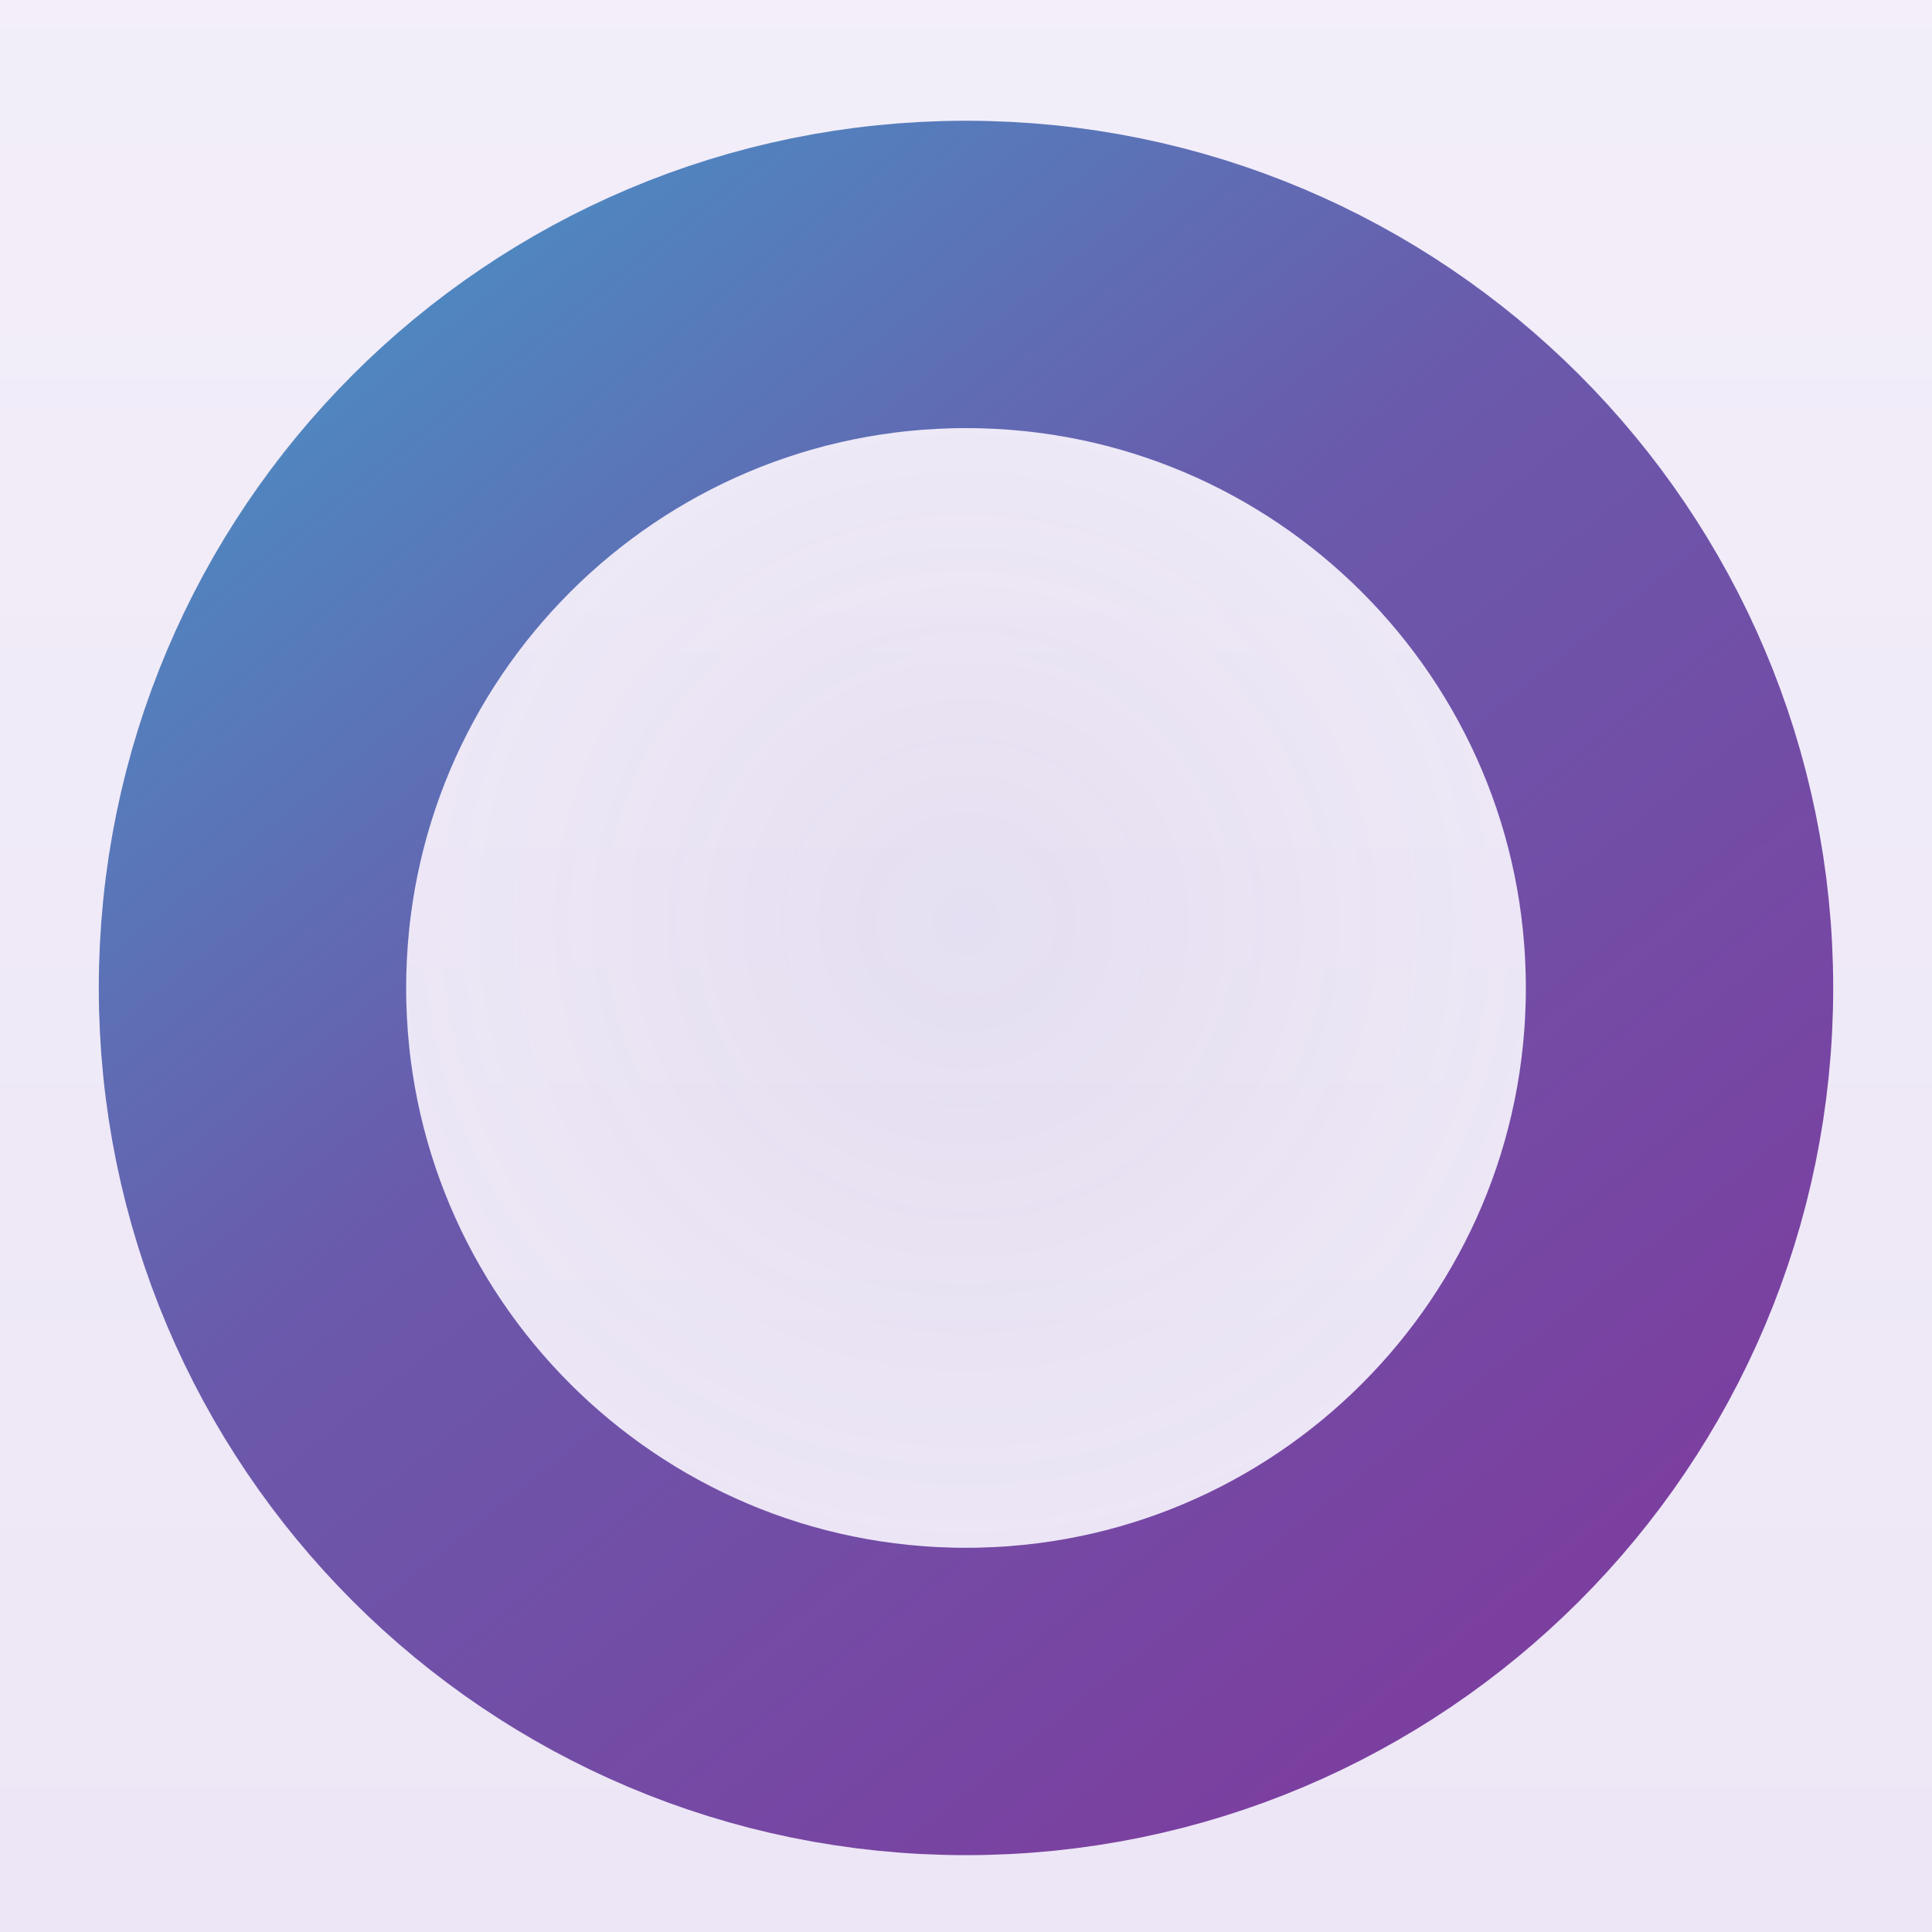
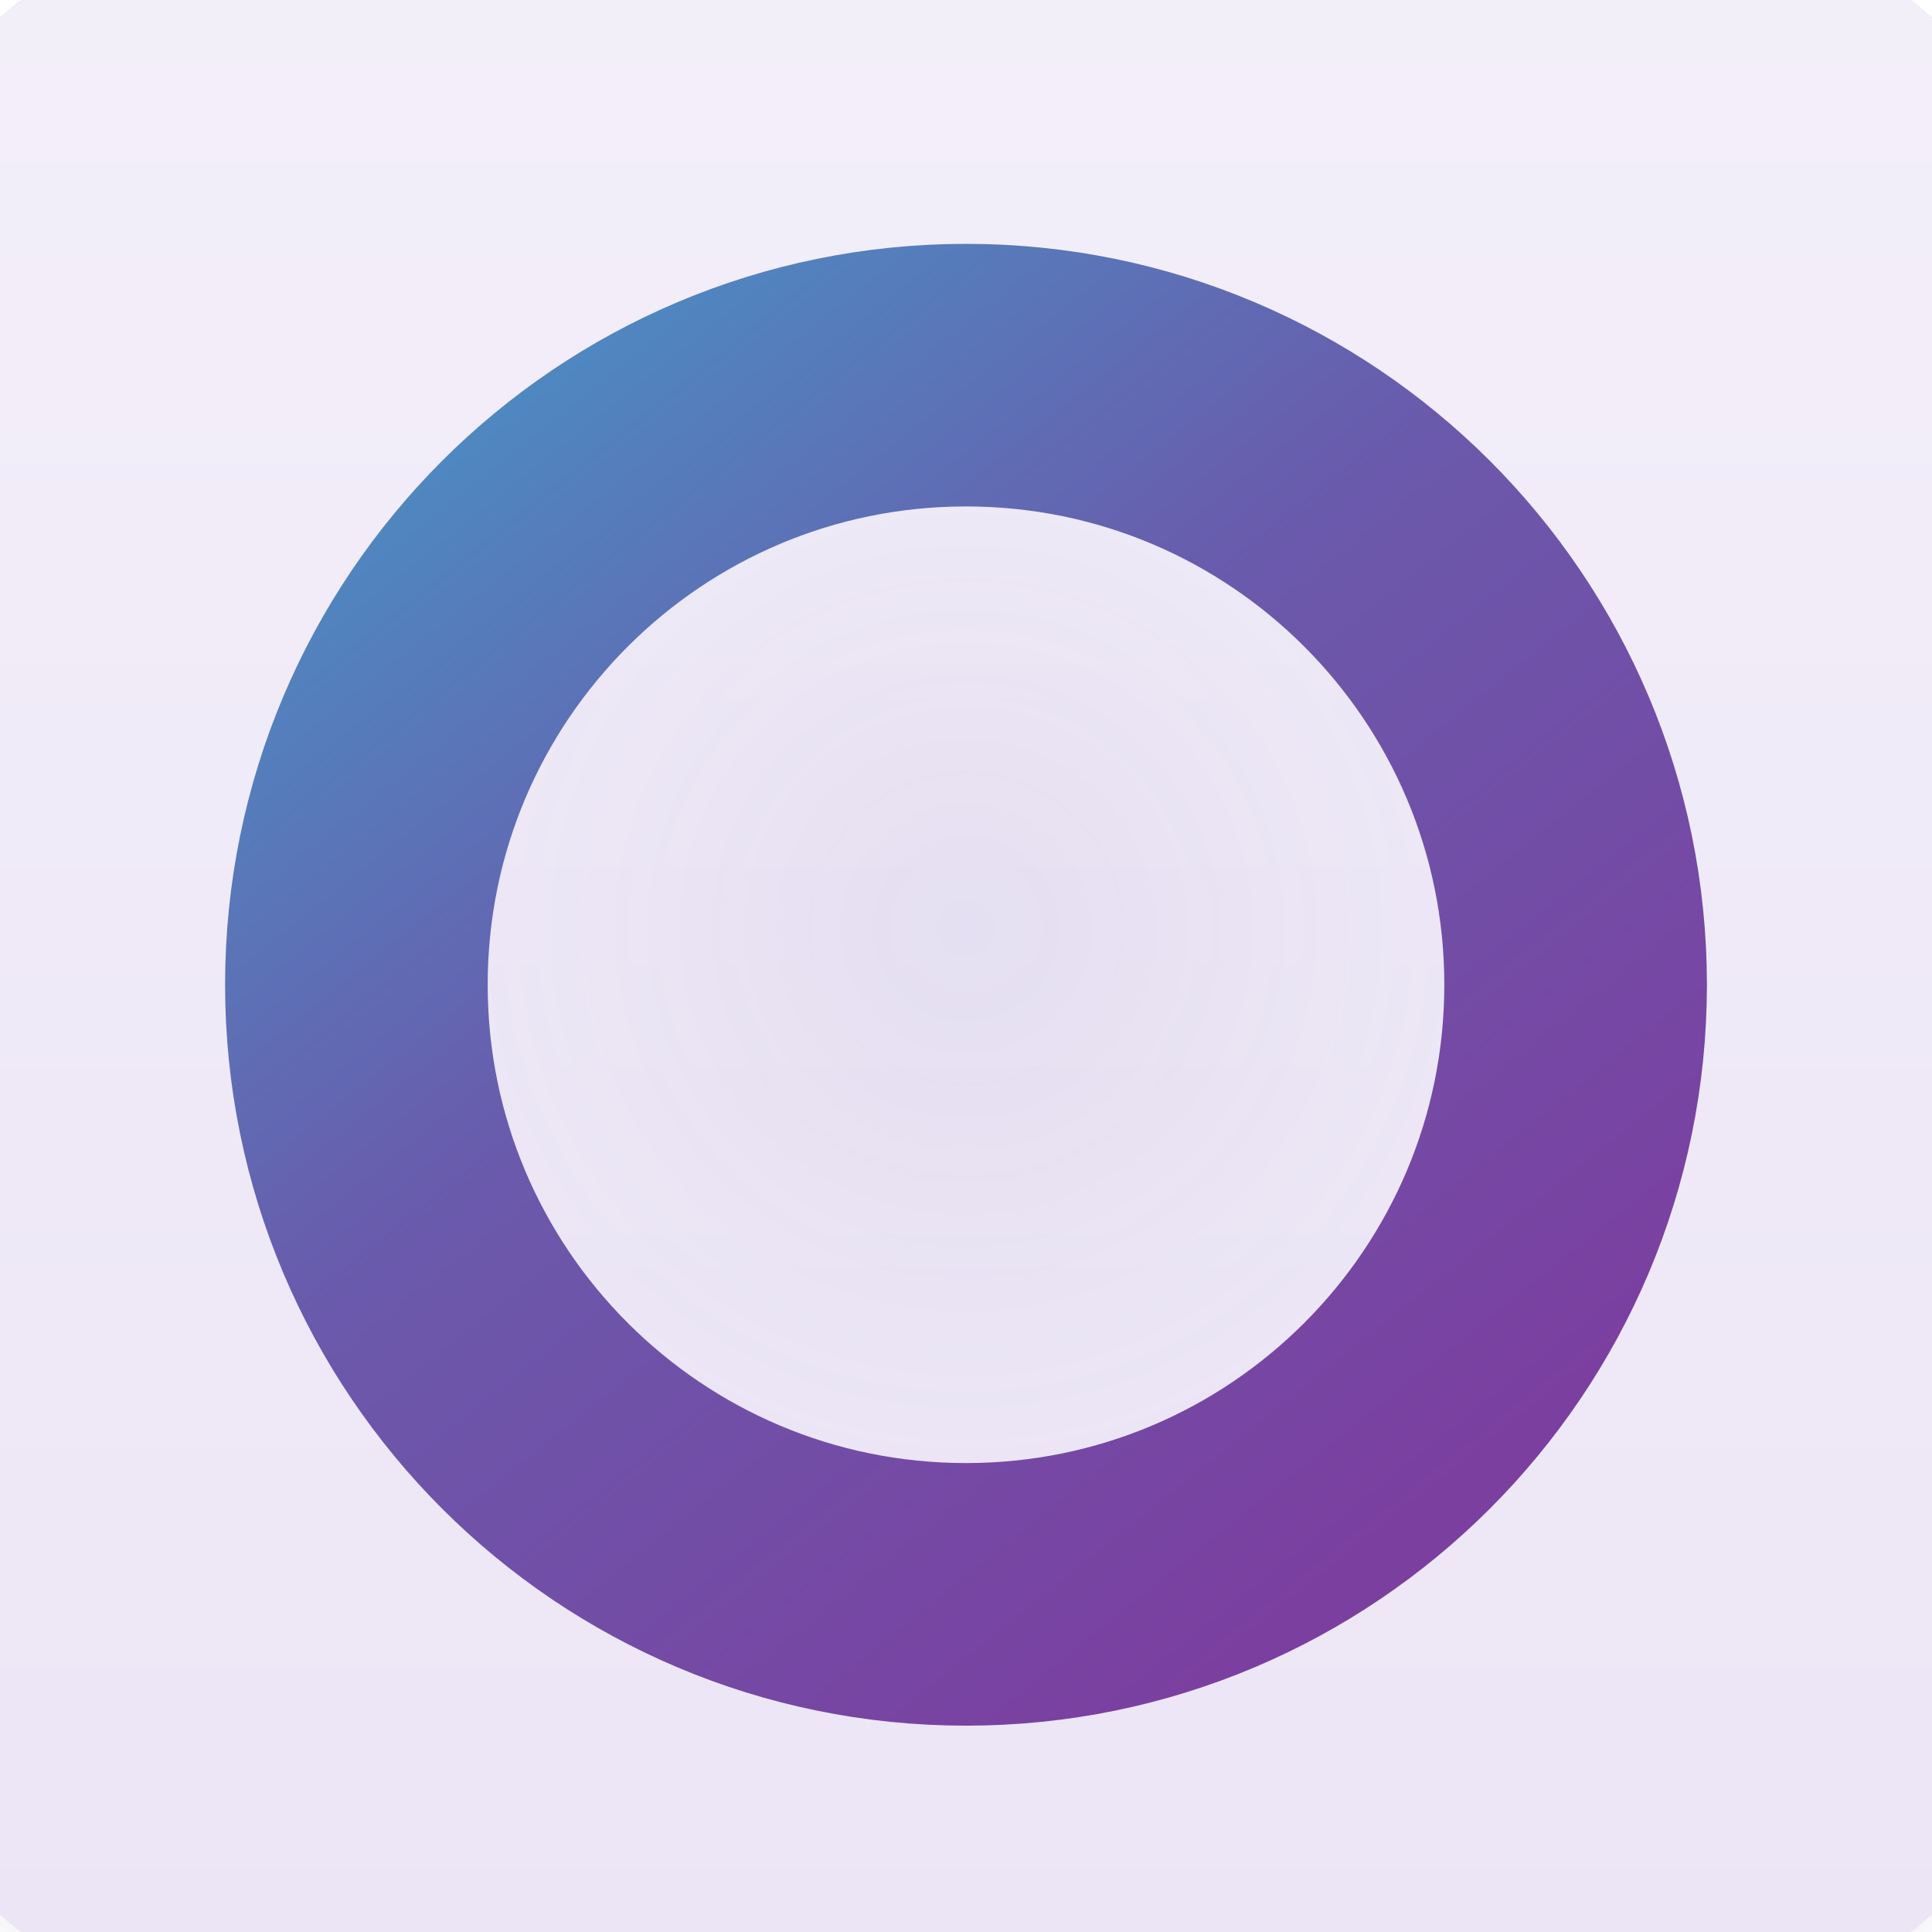
- <svg xmlns="http://www.w3.org/2000/svg" viewBox="80 80 352 352" width="512" height="512">
+ <svg xmlns="http://www.w3.org/2000/svg" viewBox="50 50 412 412" width="512" height="512">
  <defs>
    <filter id="shadow" x="-8%" y="-6%" width="116%" height="120%">
      <feDropShadow dx="0" dy="6" stdDeviation="10" flood-color="#3a3a6a" flood-opacity="0.12" />
    </filter>
    <linearGradient id="circleGrad" x1="0" y1="0" x2="0.8" y2="1">
      <stop offset="0%" stop-color="#4A90C4" />
      <stop offset="45%" stop-color="#6A5AAC" />
      <stop offset="100%" stop-color="#7B3FA0" />
    </linearGradient>
    <radialGradient id="glowGrad" cx="0.5" cy="0.48" r="0.35">
      <stop offset="0%" stop-color="#6A5AAC" stop-opacity="0.08" />
      <stop offset="100%" stop-color="#6A5AAC" stop-opacity="0" />
    </radialGradient>
    <clipPath id="squircle">
      <path d="         M 256 16         C 384 16, 496 16, 496 144         L 496 368         C 496 496, 384 496, 256 496         L 256 496         C 128 496, 16 496, 16 368         L 16 144         C 16 16, 128 16, 256 16         Z       " />
    </clipPath>
    <linearGradient id="bgGrad" x1="0" y1="0" x2="0" y2="1">
      <stop offset="0%" stop-color="#F4F0FA" />
      <stop offset="100%" stop-color="#EBE4F5" />
    </linearGradient>
  </defs>
  <path d="     M 256 16 C 384 16, 496 16, 496 144 L 496 368     C 496 496, 384 496, 256 496 L 256 496     C 128 496, 16 496, 16 368 L 16 144     C 16 16, 128 16, 256 16 Z   " fill="#e0daf0" filter="url(#shadow)" />
  <g clip-path="url(#squircle)">
    <rect x="0" y="0" width="512" height="512" fill="url(#bgGrad)" />
    <circle cx="256" cy="256" r="200" fill="url(#glowGrad)" />
    <circle cx="256" cy="260" r="130" fill="none" stroke="url(#circleGrad)" stroke-width="56" />
  </g>
</svg>
